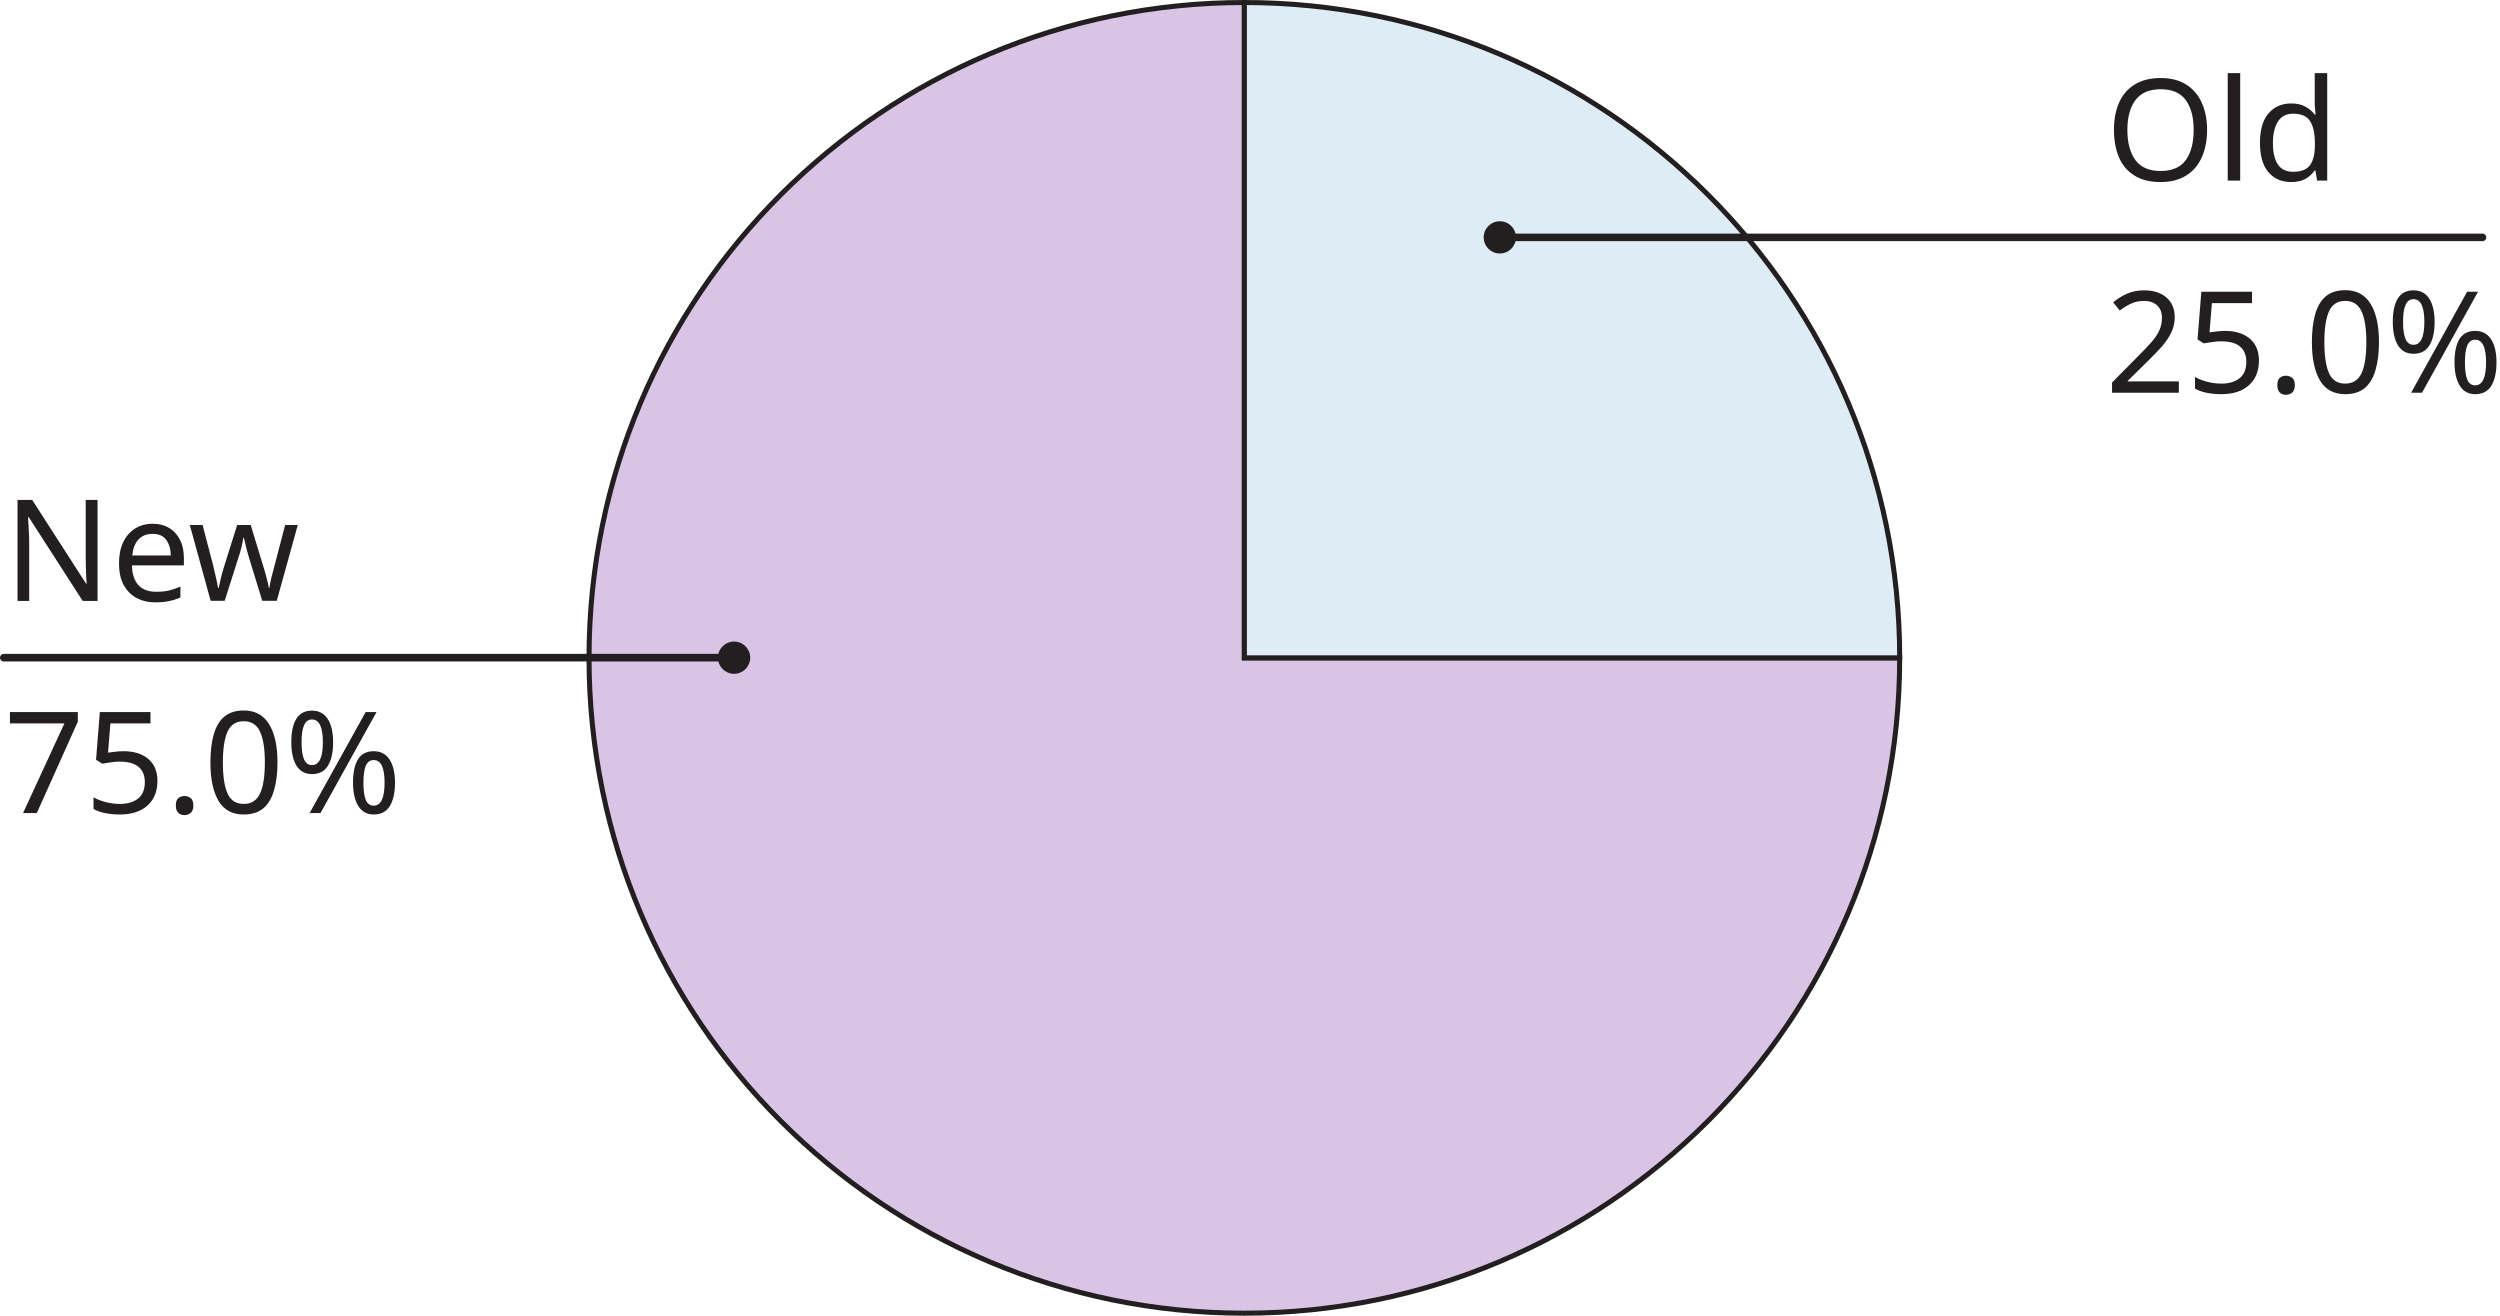
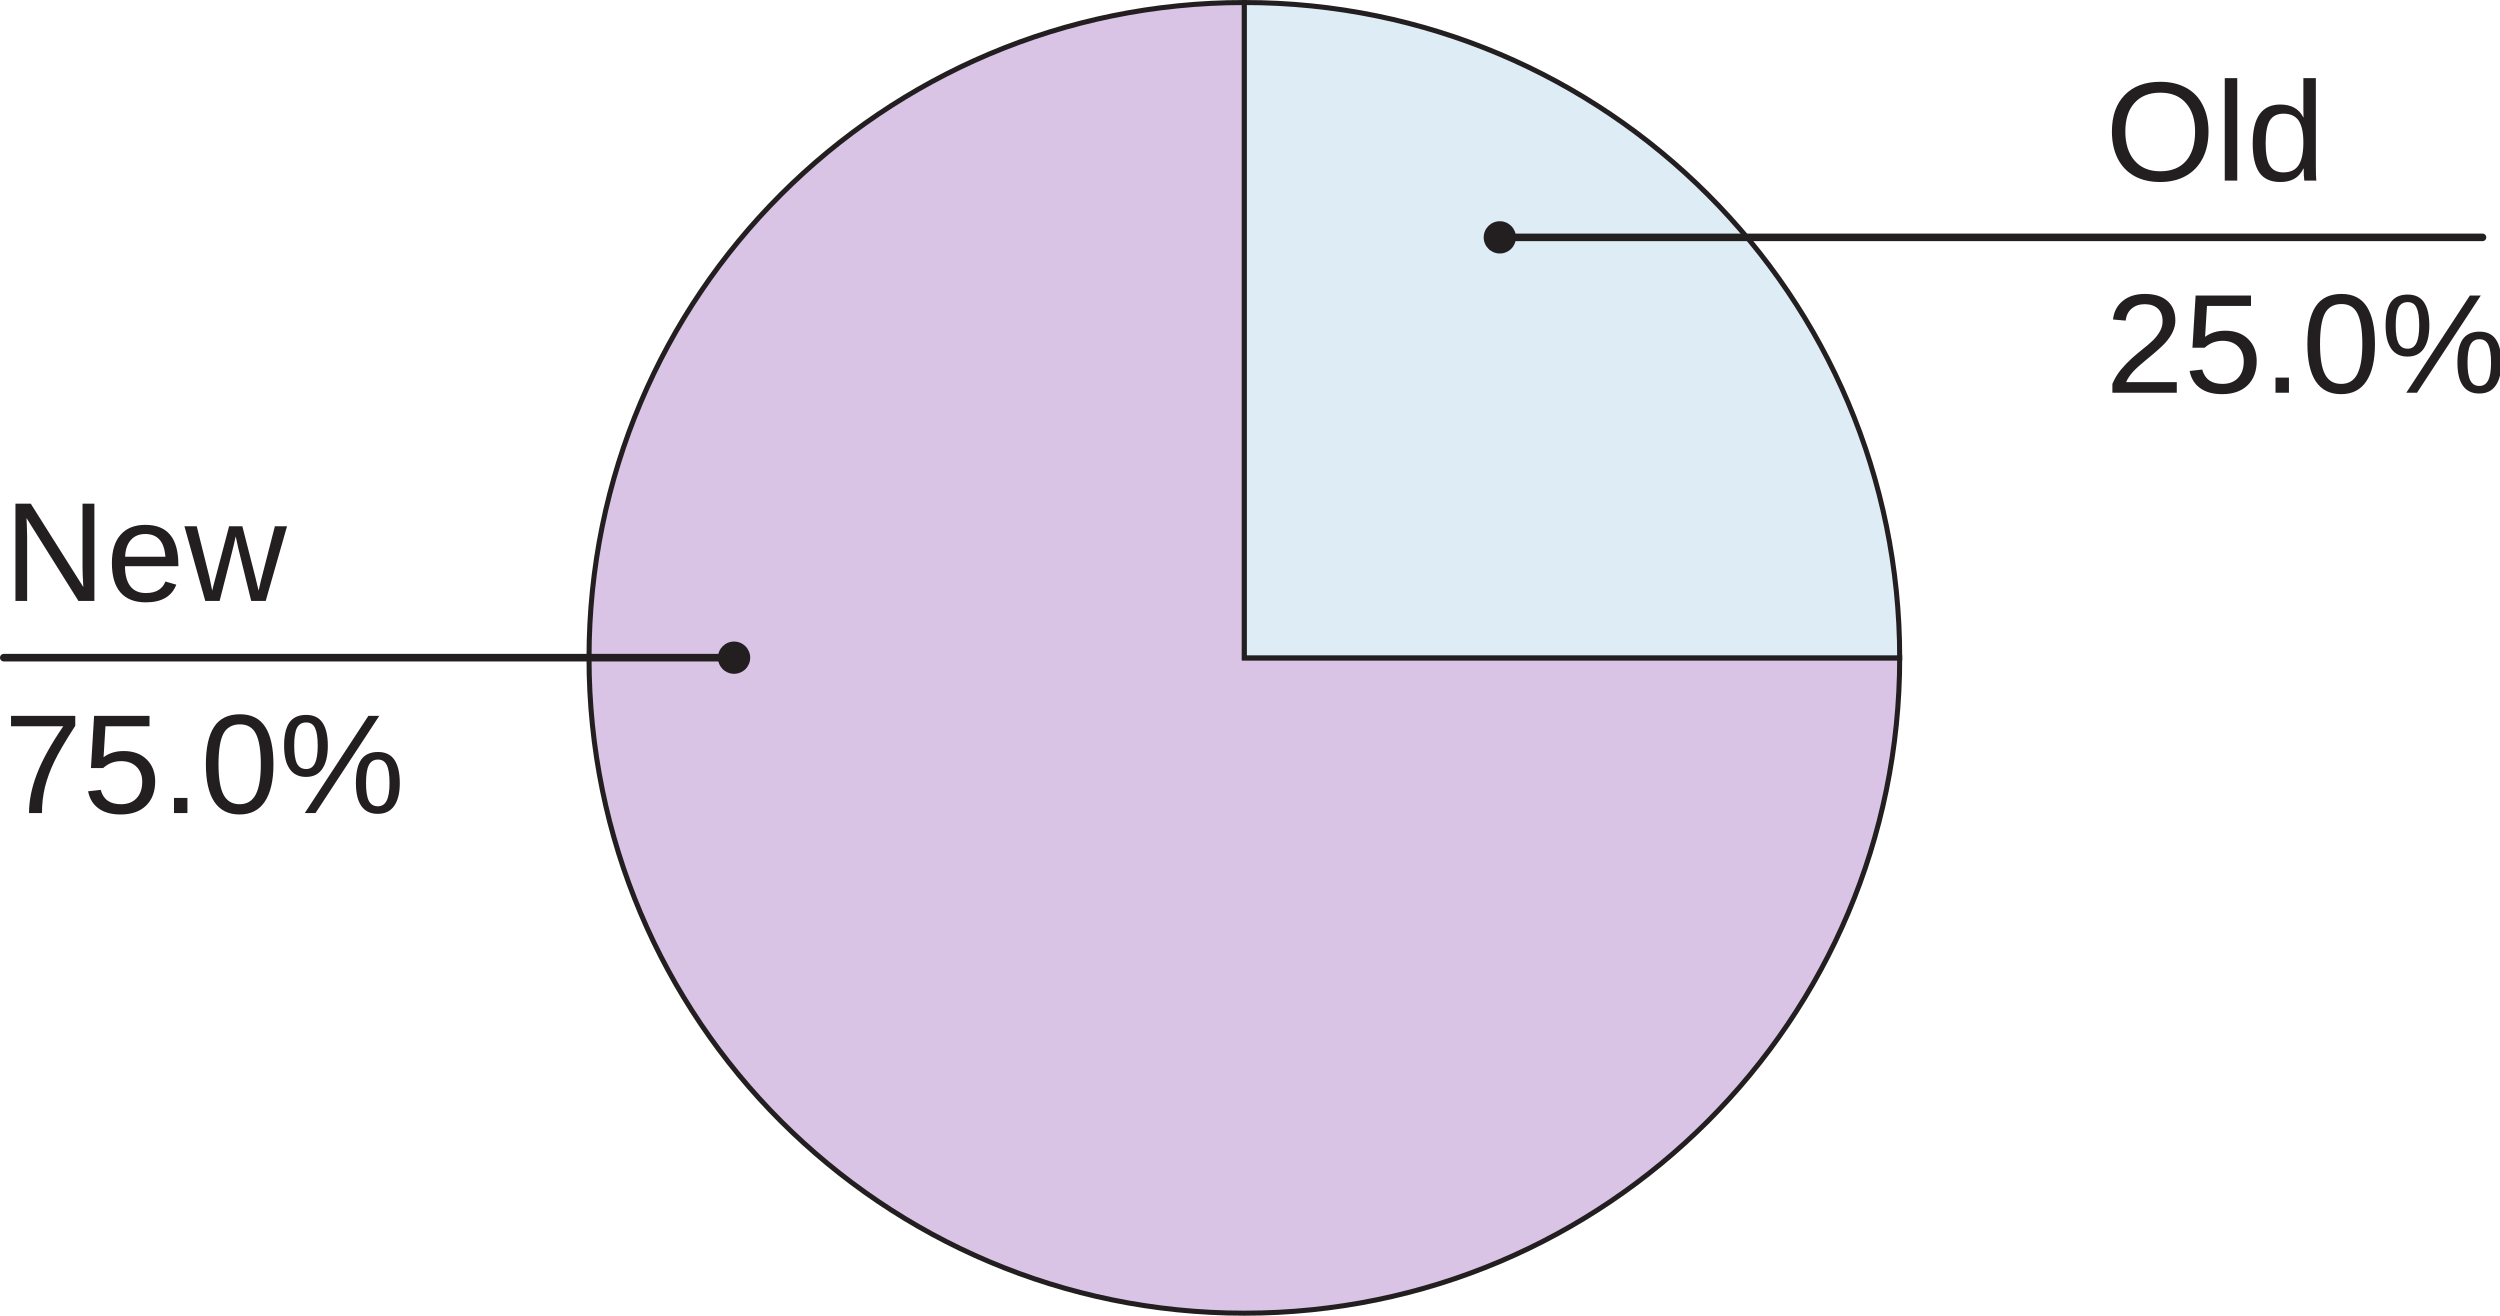
<svg xmlns="http://www.w3.org/2000/svg" version="1.1" id="svg2" xml:space="preserve" width="329.971" height="173.659" viewBox="0 0 329.971 173.659">
  <defs id="defs6">
    <clipPath clipPathUnits="userSpaceOnUse" id="clipPath18">
      <path d="M 0,792 H 612 V 0 H 0 Z" id="path16" />
    </clipPath>
  </defs>
  <g id="g10" transform="matrix(1.333333,0,0,-1.333333,-270.0124,897.9094)">
    <g id="g12">
      <g id="g14" clip-path="url(#clipPath18)">
        <g id="g20" transform="translate(325.6904,608.3101)">
          <path d="m 0,0 h 64.872 c 0,-35.828 -29.044,-64.872 -64.872,-64.872 -35.828,0 -64.872,29.044 -64.872,64.872 0,35.828 29.044,64.872 64.872,64.872 z" style="fill:#d9c4e6;fill-opacity:1;fill-rule:nonzero;stroke:none" id="path22" />
        </g>
        <g id="g24" transform="translate(325.6904,608.3101)">
          <path d="m 0,0 h 64.872 c 0,-35.828 -29.044,-64.872 -64.872,-64.872 -35.828,0 -64.872,29.044 -64.872,64.872 0,35.828 29.044,64.872 64.872,64.872 z" style="fill:none;stroke:#231f20;stroke-width:0.5;stroke-linecap:butt;stroke-linejoin:miter;stroke-miterlimit:4;stroke-dasharray:none;stroke-opacity:1" id="path26" />
        </g>
        <g id="g28" transform="translate(325.6904,608.3101)">
          <path d="M 0,0 V 64.872 C 35.828,64.872 64.872,35.828 64.872,0 Z" style="fill:#deecf5;fill-opacity:1;fill-rule:nonzero;stroke:none" id="path30" />
        </g>
        <g id="g32" transform="translate(325.6904,608.3101)">
          <path d="M 0,0 V 64.872 C 35.828,64.872 64.872,35.828 64.872,0 Z" style="fill:none;stroke:#231f20;stroke-width:0.5;stroke-linecap:butt;stroke-linejoin:miter;stroke-miterlimit:4;stroke-dasharray:none;stroke-opacity:1" id="path34" />
        </g>
-         <text transform="matrix(1,0,0,-1,202.8843,613.9443)" style="font-variant:normal;font-weight:normal;font-stretch:normal;font-size:14px;font-family:'Myriad Roman';-inkscape-font-specification:Myriad-Roman;writing-mode:lr-tb;fill:#231f20;fill-opacity:1;fill-rule:nonzero;stroke:none" id="text40">
-           <tspan x="0 9.198 16.212" y="0" id="tspan36">New</tspan>
-           <tspan x="0 7.182 14.364 17.262 26.544" y="21" id="tspan38">75.0%</tspan>
+         <text transform="scale(1,-0.9999999)" style="font-variant:normal;font-weight:normal;font-stretch:normal;font-size:14px;font-family:Arial;-inkscape-font-specification:'Arial, Normal';writing-mode:lr-tb;fill:#231f20;fill-opacity:1;fill-rule:nonzero;stroke:none;stroke-width:1;font-style:normal;font-variant-ligatures:normal;font-variant-caps:normal;font-variant-numeric:normal;font-variant-east-asian:normal;" id="text40" x="202.884" y="-613.944">
+           <tspan x="202.884 212.082 219.096" y="-613.944" id="tspan36" style="stroke-width:1;-inkscape-font-specification:'Arial, Normal';font-family:Arial;font-weight:normal;font-style:normal;font-stretch:normal;font-variant:normal;font-size:14px;font-variant-ligatures:normal;font-variant-caps:normal;font-variant-numeric:normal;font-variant-east-asian:normal;">New</tspan>
+           <tspan x="202.884 210.066 217.248 220.146 229.428" y="-592.944" id="tspan38" style="stroke-width:1;-inkscape-font-specification:'Arial, Normal';font-family:Arial;font-weight:normal;font-style:normal;font-stretch:normal;font-variant:normal;font-size:14px;font-variant-ligatures:normal;font-variant-caps:normal;font-variant-numeric:normal;font-variant-east-asian:normal;">75.0%</tspan>
        </text>
        <g id="g42" transform="translate(202.8843,608.3286)">
          <path d="M 0,0 H 72.263" style="fill:none;stroke:#231f20;stroke-width:0.75;stroke-linecap:round;stroke-linejoin:miter;stroke-miterlimit:4;stroke-dasharray:none;stroke-opacity:1" id="path44" />
        </g>
        <g id="g46" transform="translate(276.7725,608.3286)">
          <path d="m 0,0 c 0,-0.883 -0.715,-1.598 -1.597,-1.598 -0.882,0 -1.597,0.715 -1.597,1.598 0,0.882 0.715,1.597 1.597,1.597 C -0.715,1.597 0,0.882 0,0" style="fill:#231f20;fill-opacity:1;fill-rule:nonzero;stroke:none" id="path48" />
        </g>
-         <text transform="matrix(1,0,0,-1,410.9136,655.5518)" style="font-variant:normal;font-weight:normal;font-stretch:normal;font-size:14px;font-family:'Myriad Roman';-inkscape-font-specification:Myriad-Roman;writing-mode:lr-tb;fill:#231f20;fill-opacity:1;fill-rule:nonzero;stroke:none" id="text54">
-           <tspan x="0 9.674 12.95" y="0" id="tspan50">Old</tspan>
-           <tspan x="0 7.182 14.364 17.262 26.544" y="21" id="tspan52">25.0%</tspan>
+         <text transform="scale(1,-0.9999999)" style="font-variant:normal;font-weight:normal;font-stretch:normal;font-size:14px;font-family:Arial;-inkscape-font-specification:'Arial, Normal';writing-mode:lr-tb;fill:#231f20;fill-opacity:1;fill-rule:nonzero;stroke:none;stroke-width:1;font-style:normal;font-variant-ligatures:normal;font-variant-caps:normal;font-variant-numeric:normal;font-variant-east-asian:normal;" id="text54" x="410.914" y="-655.552">
+           <tspan x="410.914 420.588 423.864" y="-655.552" id="tspan50" style="stroke-width:1;-inkscape-font-specification:'Arial, Normal';font-family:Arial;font-weight:normal;font-style:normal;font-stretch:normal;font-variant:normal;font-size:14px;font-variant-ligatures:normal;font-variant-caps:normal;font-variant-numeric:normal;font-variant-east-asian:normal;">Old</tspan>
+           <tspan x="410.914 418.096 425.278 428.176 437.458" y="-634.552" id="tspan52" style="stroke-width:1;-inkscape-font-specification:'Arial, Normal';font-family:Arial;font-weight:normal;font-style:normal;font-stretch:normal;font-variant:normal;font-size:14px;font-variant-ligatures:normal;font-variant-caps:normal;font-variant-numeric:normal;font-variant-east-asian:normal;">25.0%</tspan>
        </text>
        <g id="g56" transform="translate(350.9795,649.9351)">
          <path d="M 0,0 H 97.274" style="fill:none;stroke:#231f20;stroke-width:0.75;stroke-linecap:round;stroke-linejoin:miter;stroke-miterlimit:4;stroke-dasharray:none;stroke-opacity:1" id="path58" />
        </g>
        <g id="g60" transform="translate(352.5762,649.9351)">
          <path d="m 0,0 c 0,-0.883 -0.715,-1.598 -1.597,-1.598 -0.882,0 -1.596,0.715 -1.596,1.598 0,0.882 0.714,1.597 1.596,1.597 C -0.715,1.597 0,0.882 0,0" style="fill:#231f20;fill-opacity:1;fill-rule:nonzero;stroke:none" id="path62" />
        </g>
      </g>
    </g>
  </g>
</svg>
